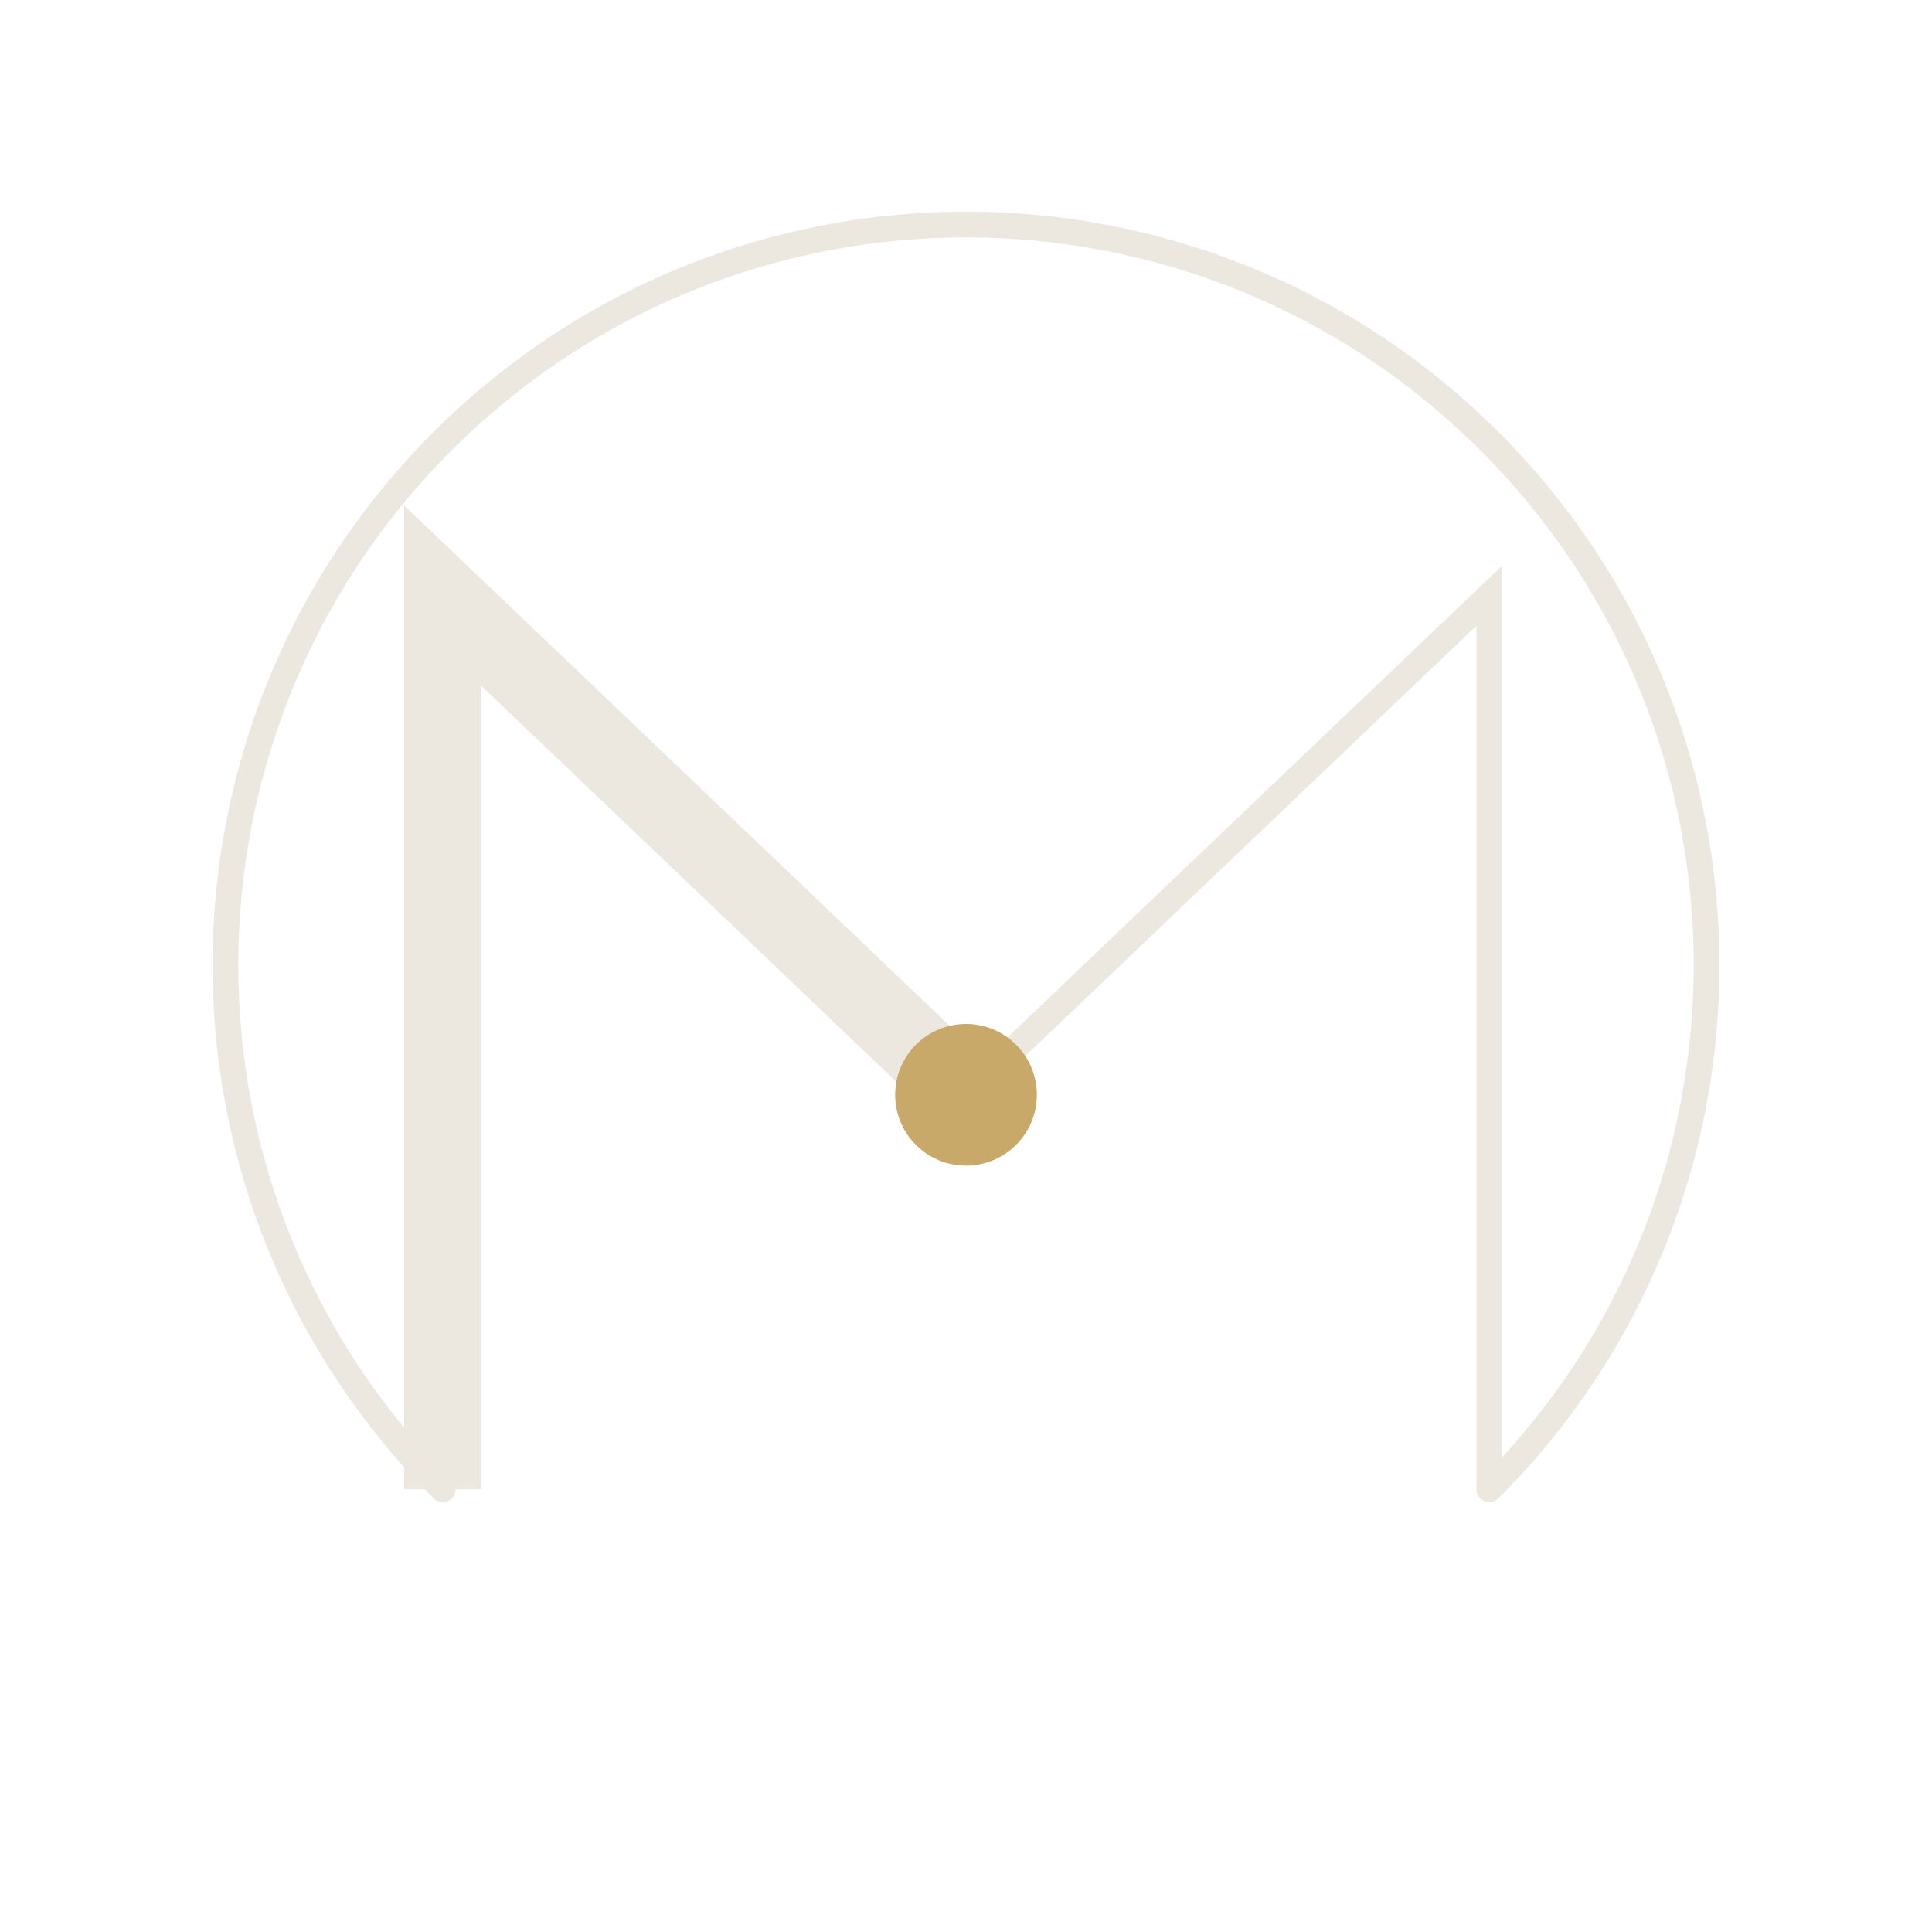
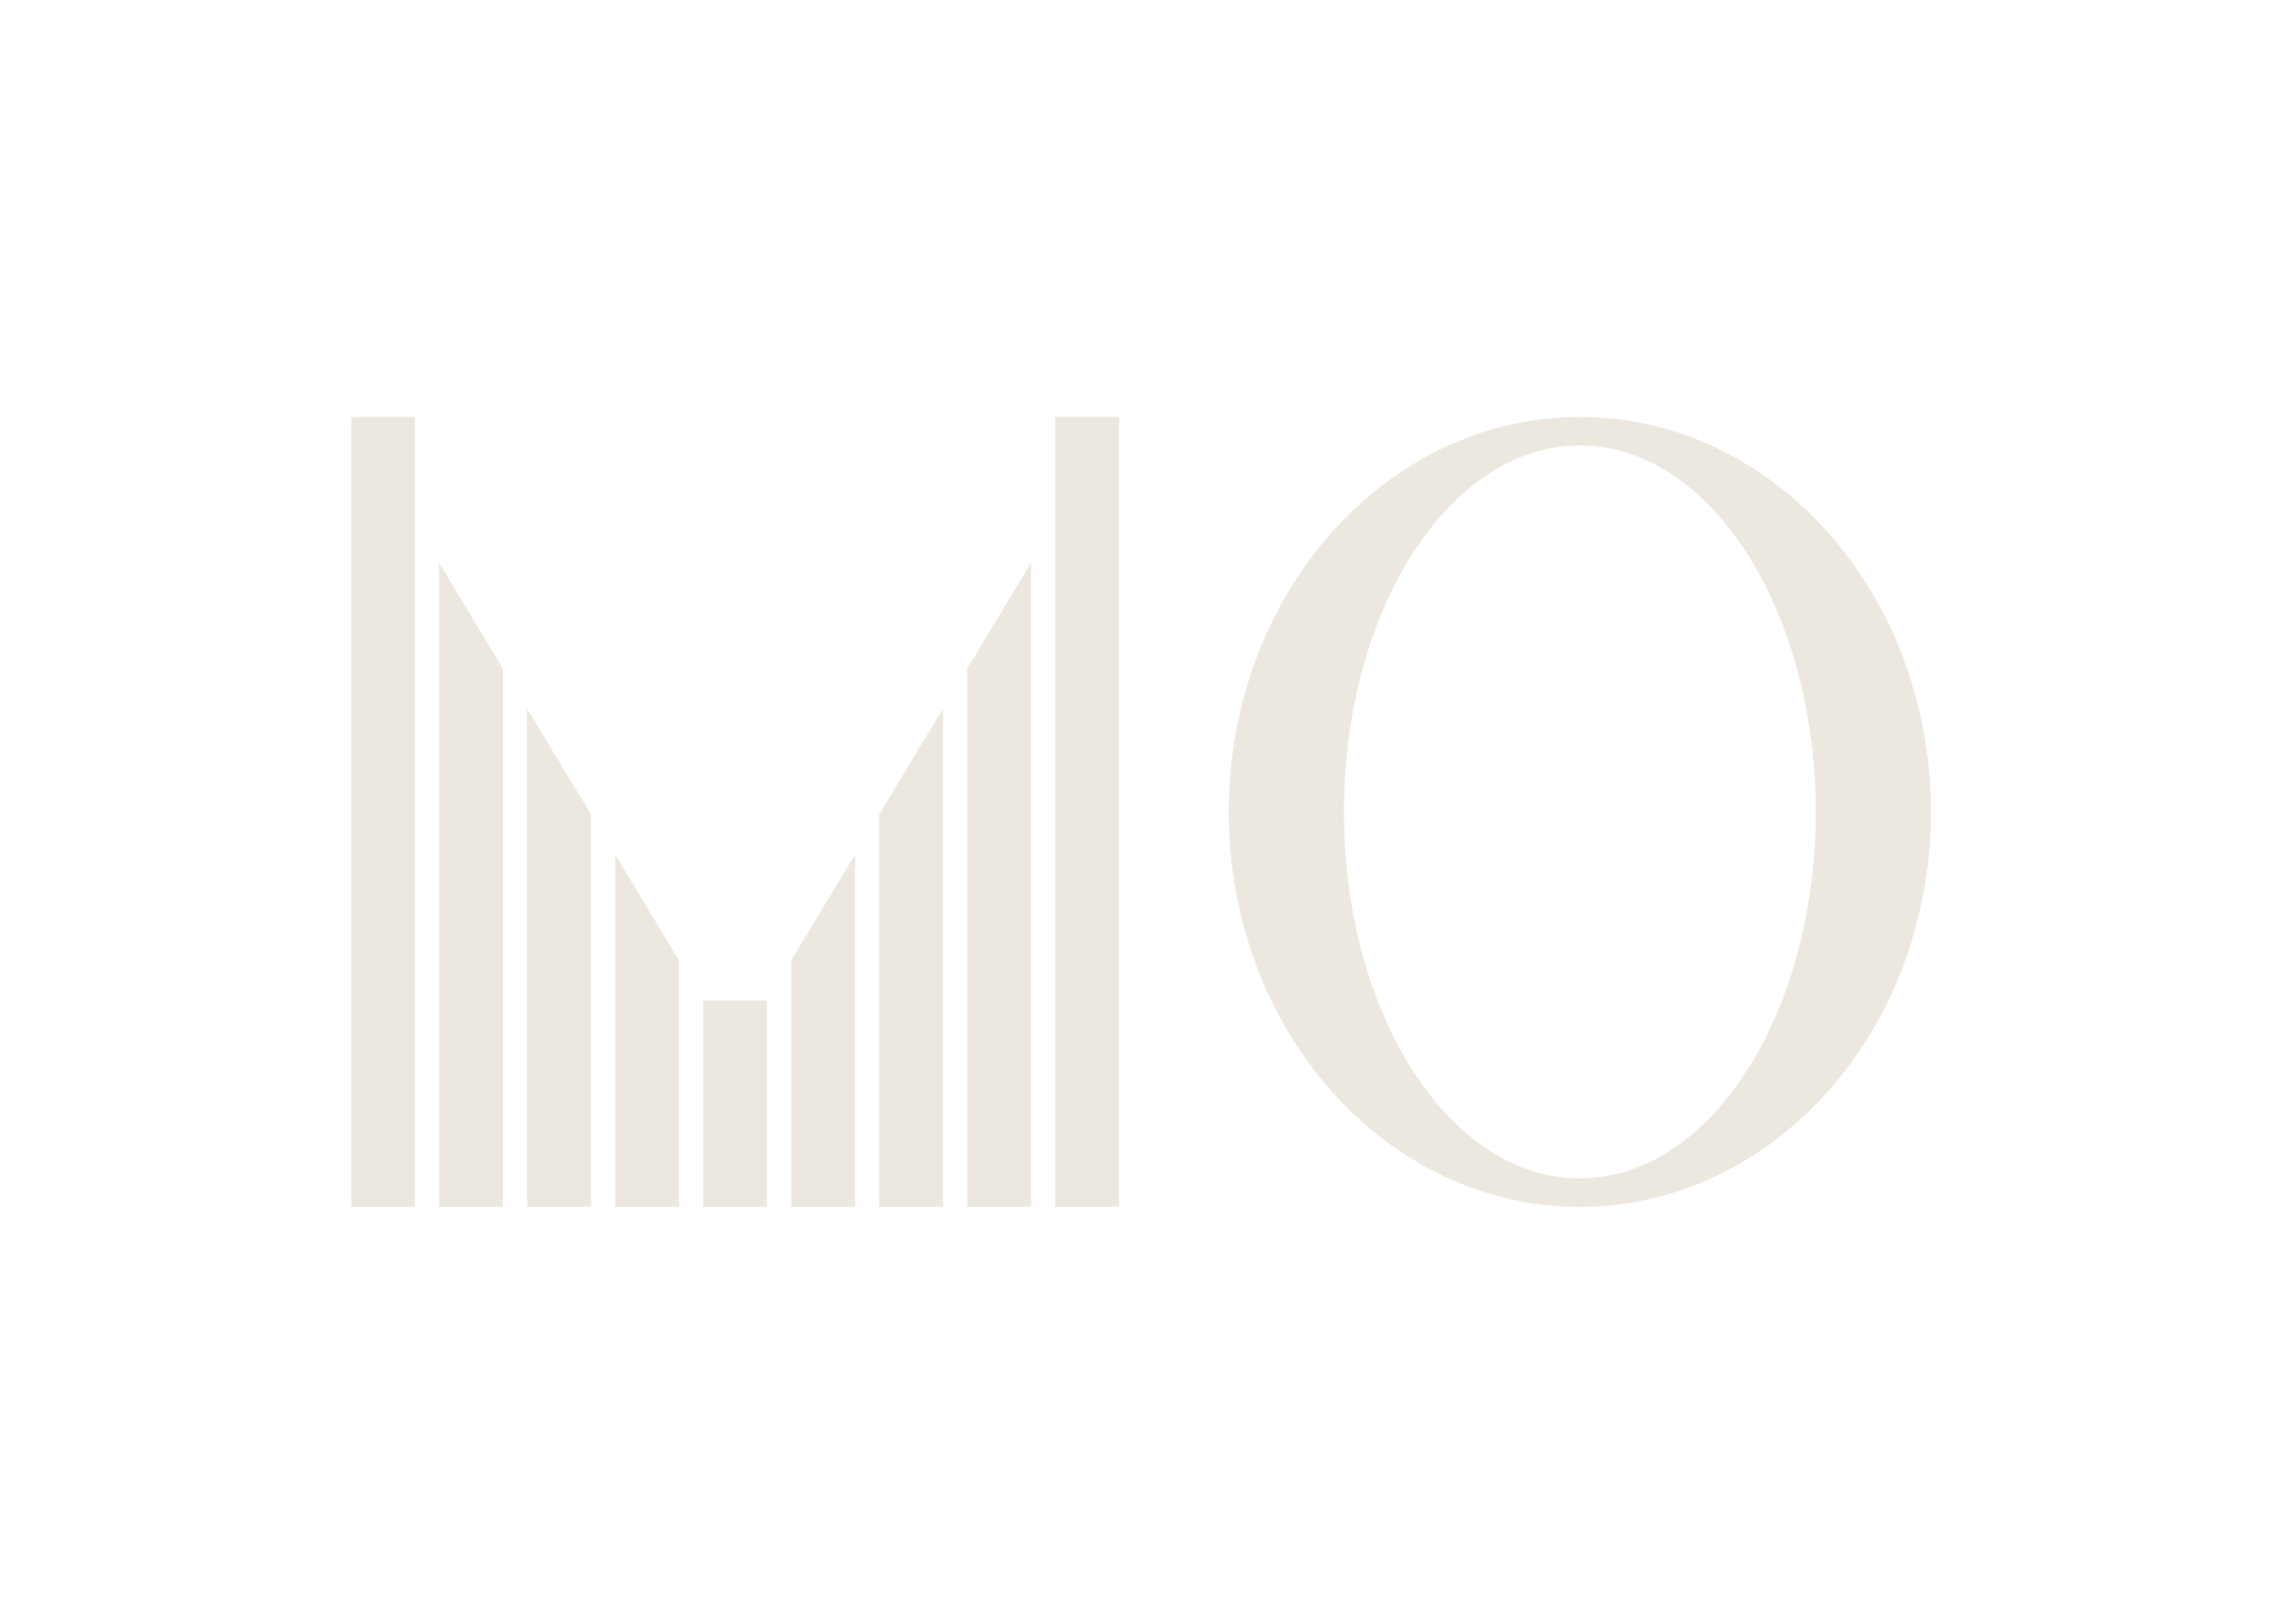
- <svg xmlns="http://www.w3.org/2000/svg" viewBox="0 0 120 120">
-   <path d="M92.5 92.5 A46 46 0 1 0 27.5 92.5" fill="none" stroke="#EDE8DF" stroke-width="1.6" stroke-linecap="round" />
-   <path d="M27.5 92.5 L27.5 37 L60 68" fill="none" stroke="#EDE8DF" stroke-width="4.8" />
-   <path d="M60 68 L92.5 37 L92.5 92.5" fill="none" stroke="#EDE8DF" stroke-width="1.6" />
-   <circle cx="60" cy="68" r="4.4" fill="#C8A96A" />
+ <svg xmlns="http://www.w3.org/2000/svg" viewBox="-24 -24 208 148">
+   <g fill="#EDE8DF">
+     <polygon points="8.00,86 8.00,14.00 13.82,14.00 13.82,86" />
+     <polygon points="16.02,86 16.02,27.29 21.84,36.94 21.84,86" />
+     <polygon points="24.04,86 24.04,40.59 29.87,50.24 29.87,86" />
+     <polygon points="32.07,86 32.07,53.88 37.89,63.53 37.89,86" />
+     <polygon points="40.09,86 40.09,67.18 45.91,67.18 45.91,86" />
+     <polygon points="48.11,86 48.11,63.53 53.93,53.88 53.93,86" />
+     <polygon points="56.13,86 56.13,50.24 61.96,40.59 61.96,86" />
+     <polygon points="64.16,86 64.16,36.94 69.98,27.29 69.98,86" />
+     <polygon points="72.18,86 72.18,14.00 78.00,14.00 78.00,86" />
+     <path fill-rule="evenodd" d="M120 14 a32 36 0 1 1 0 72 a32 36 0 1 1 0 -72 Z M120 16.6 a21.5 33.4 0 1 0 0 66.8 a21.5 33.4 0 1 0 0 -66.8 Z" />
+   </g>
</svg>
